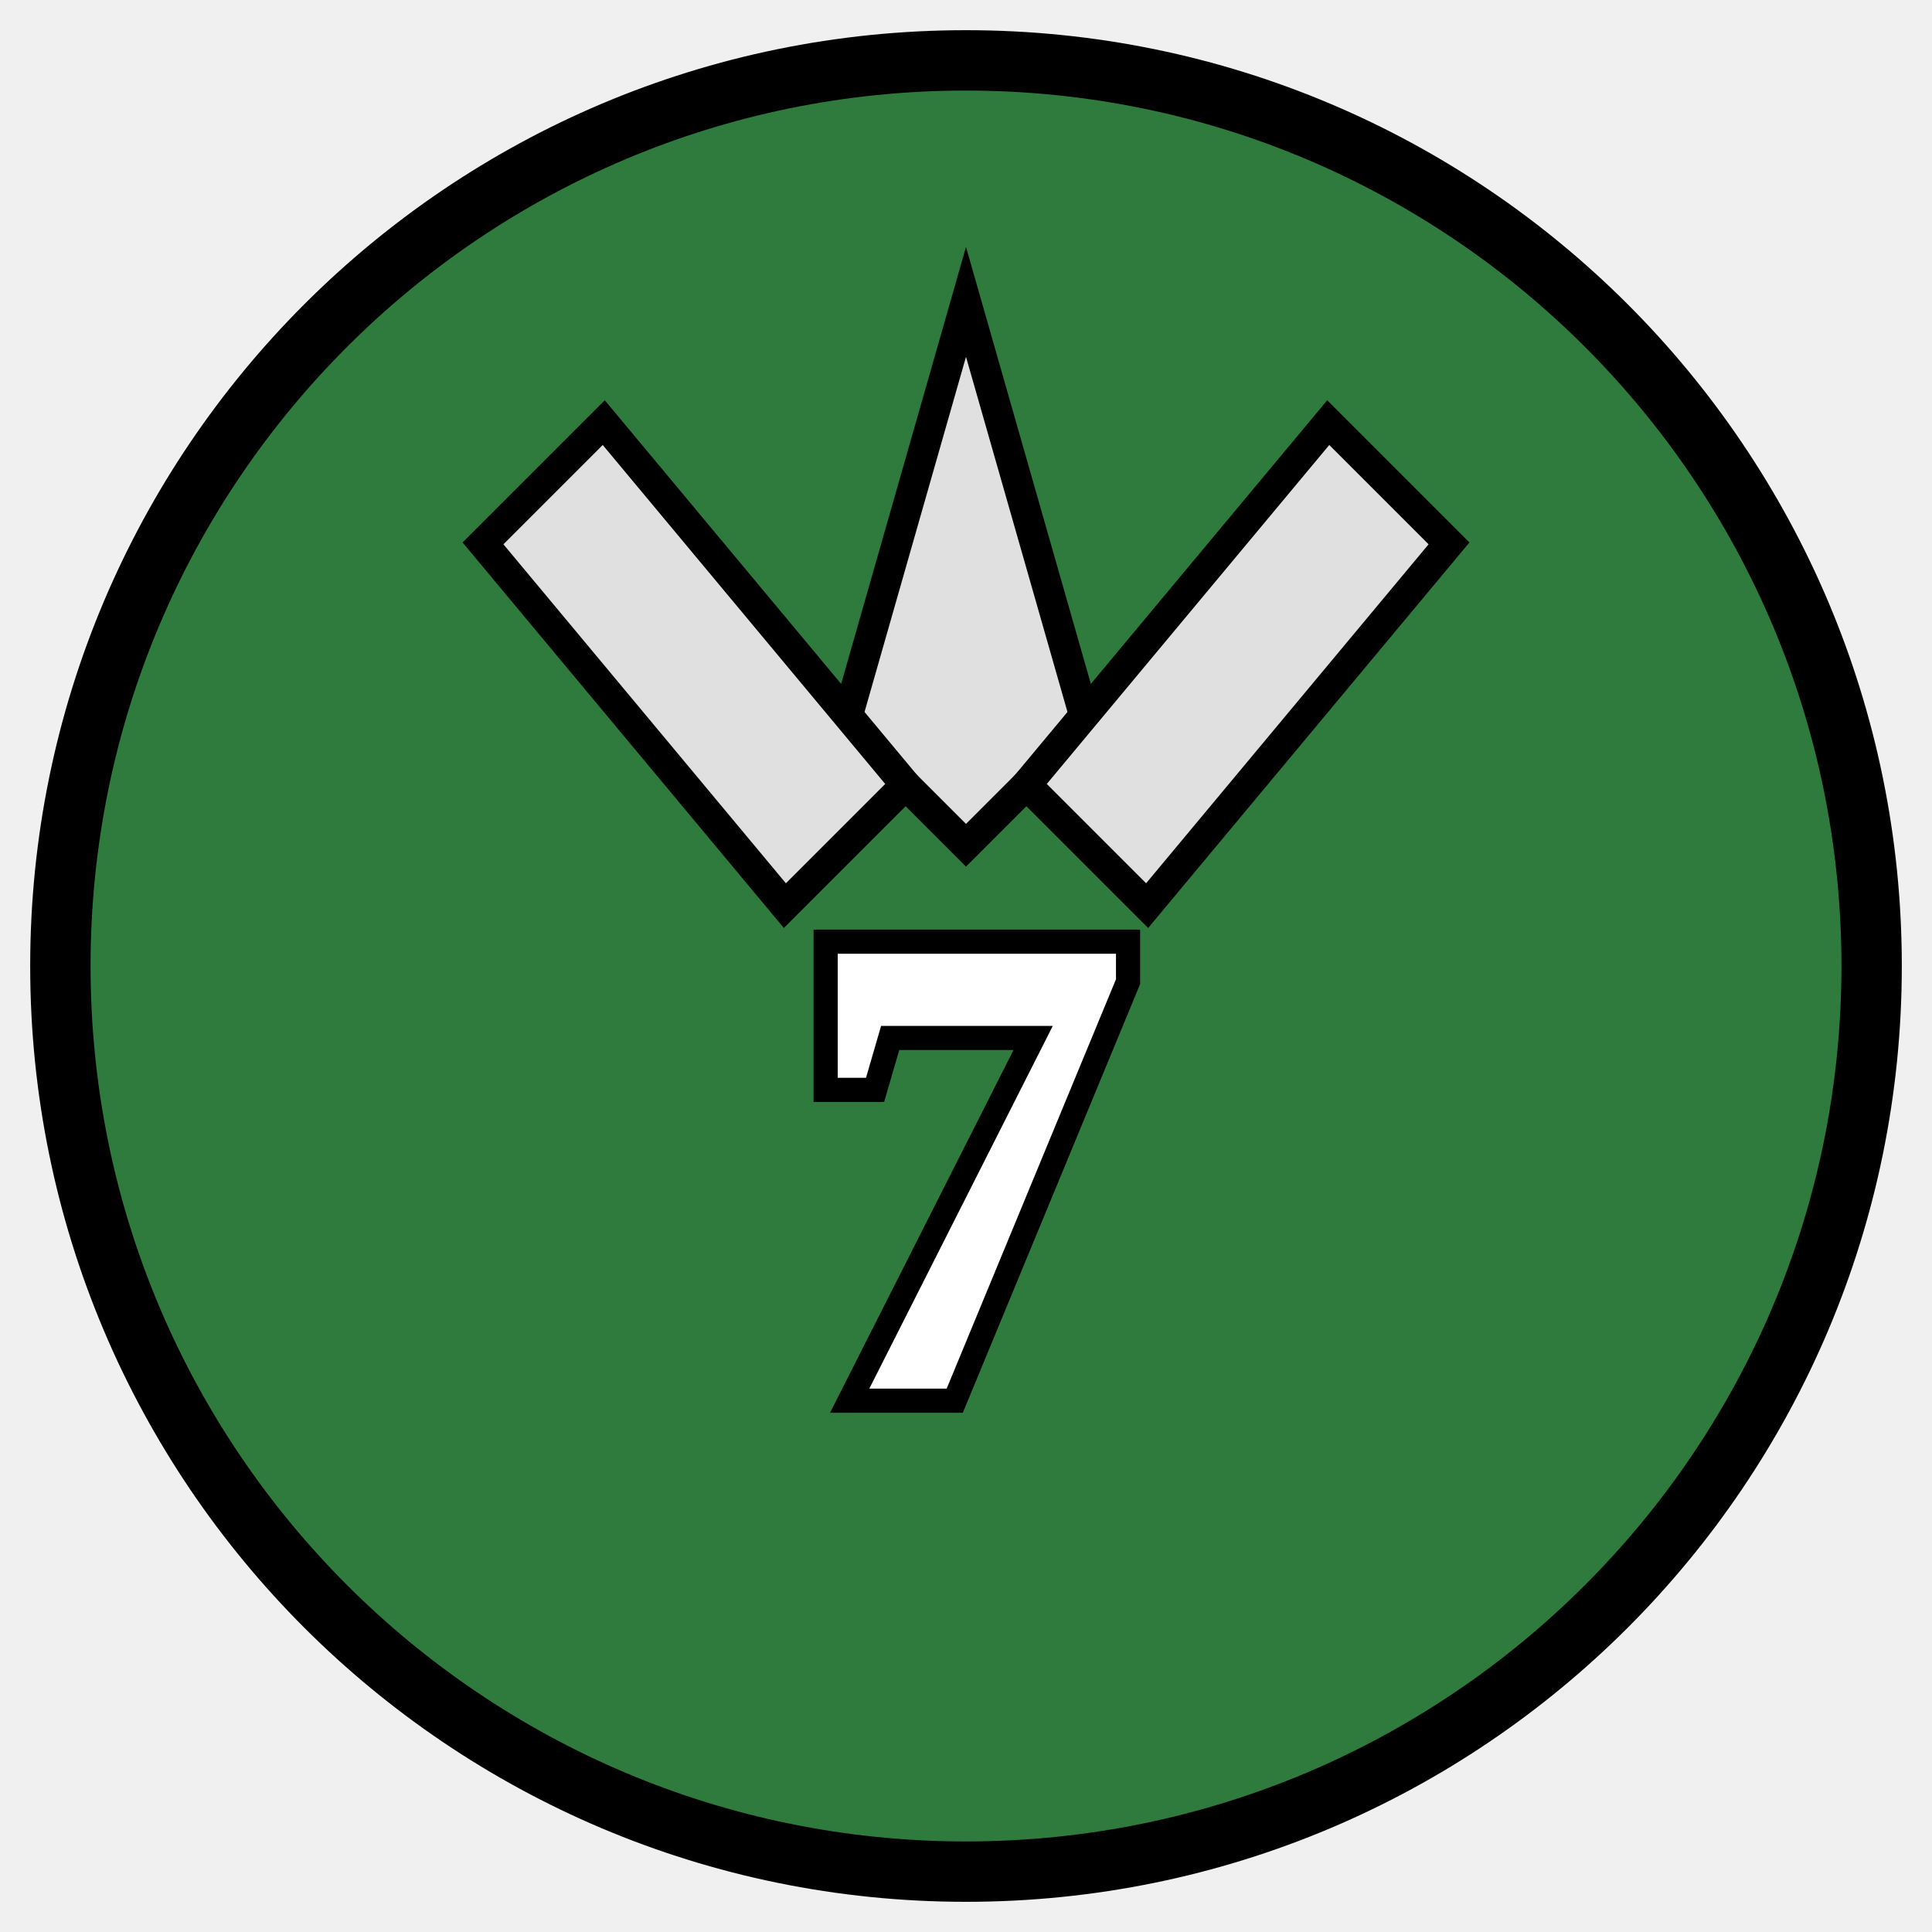
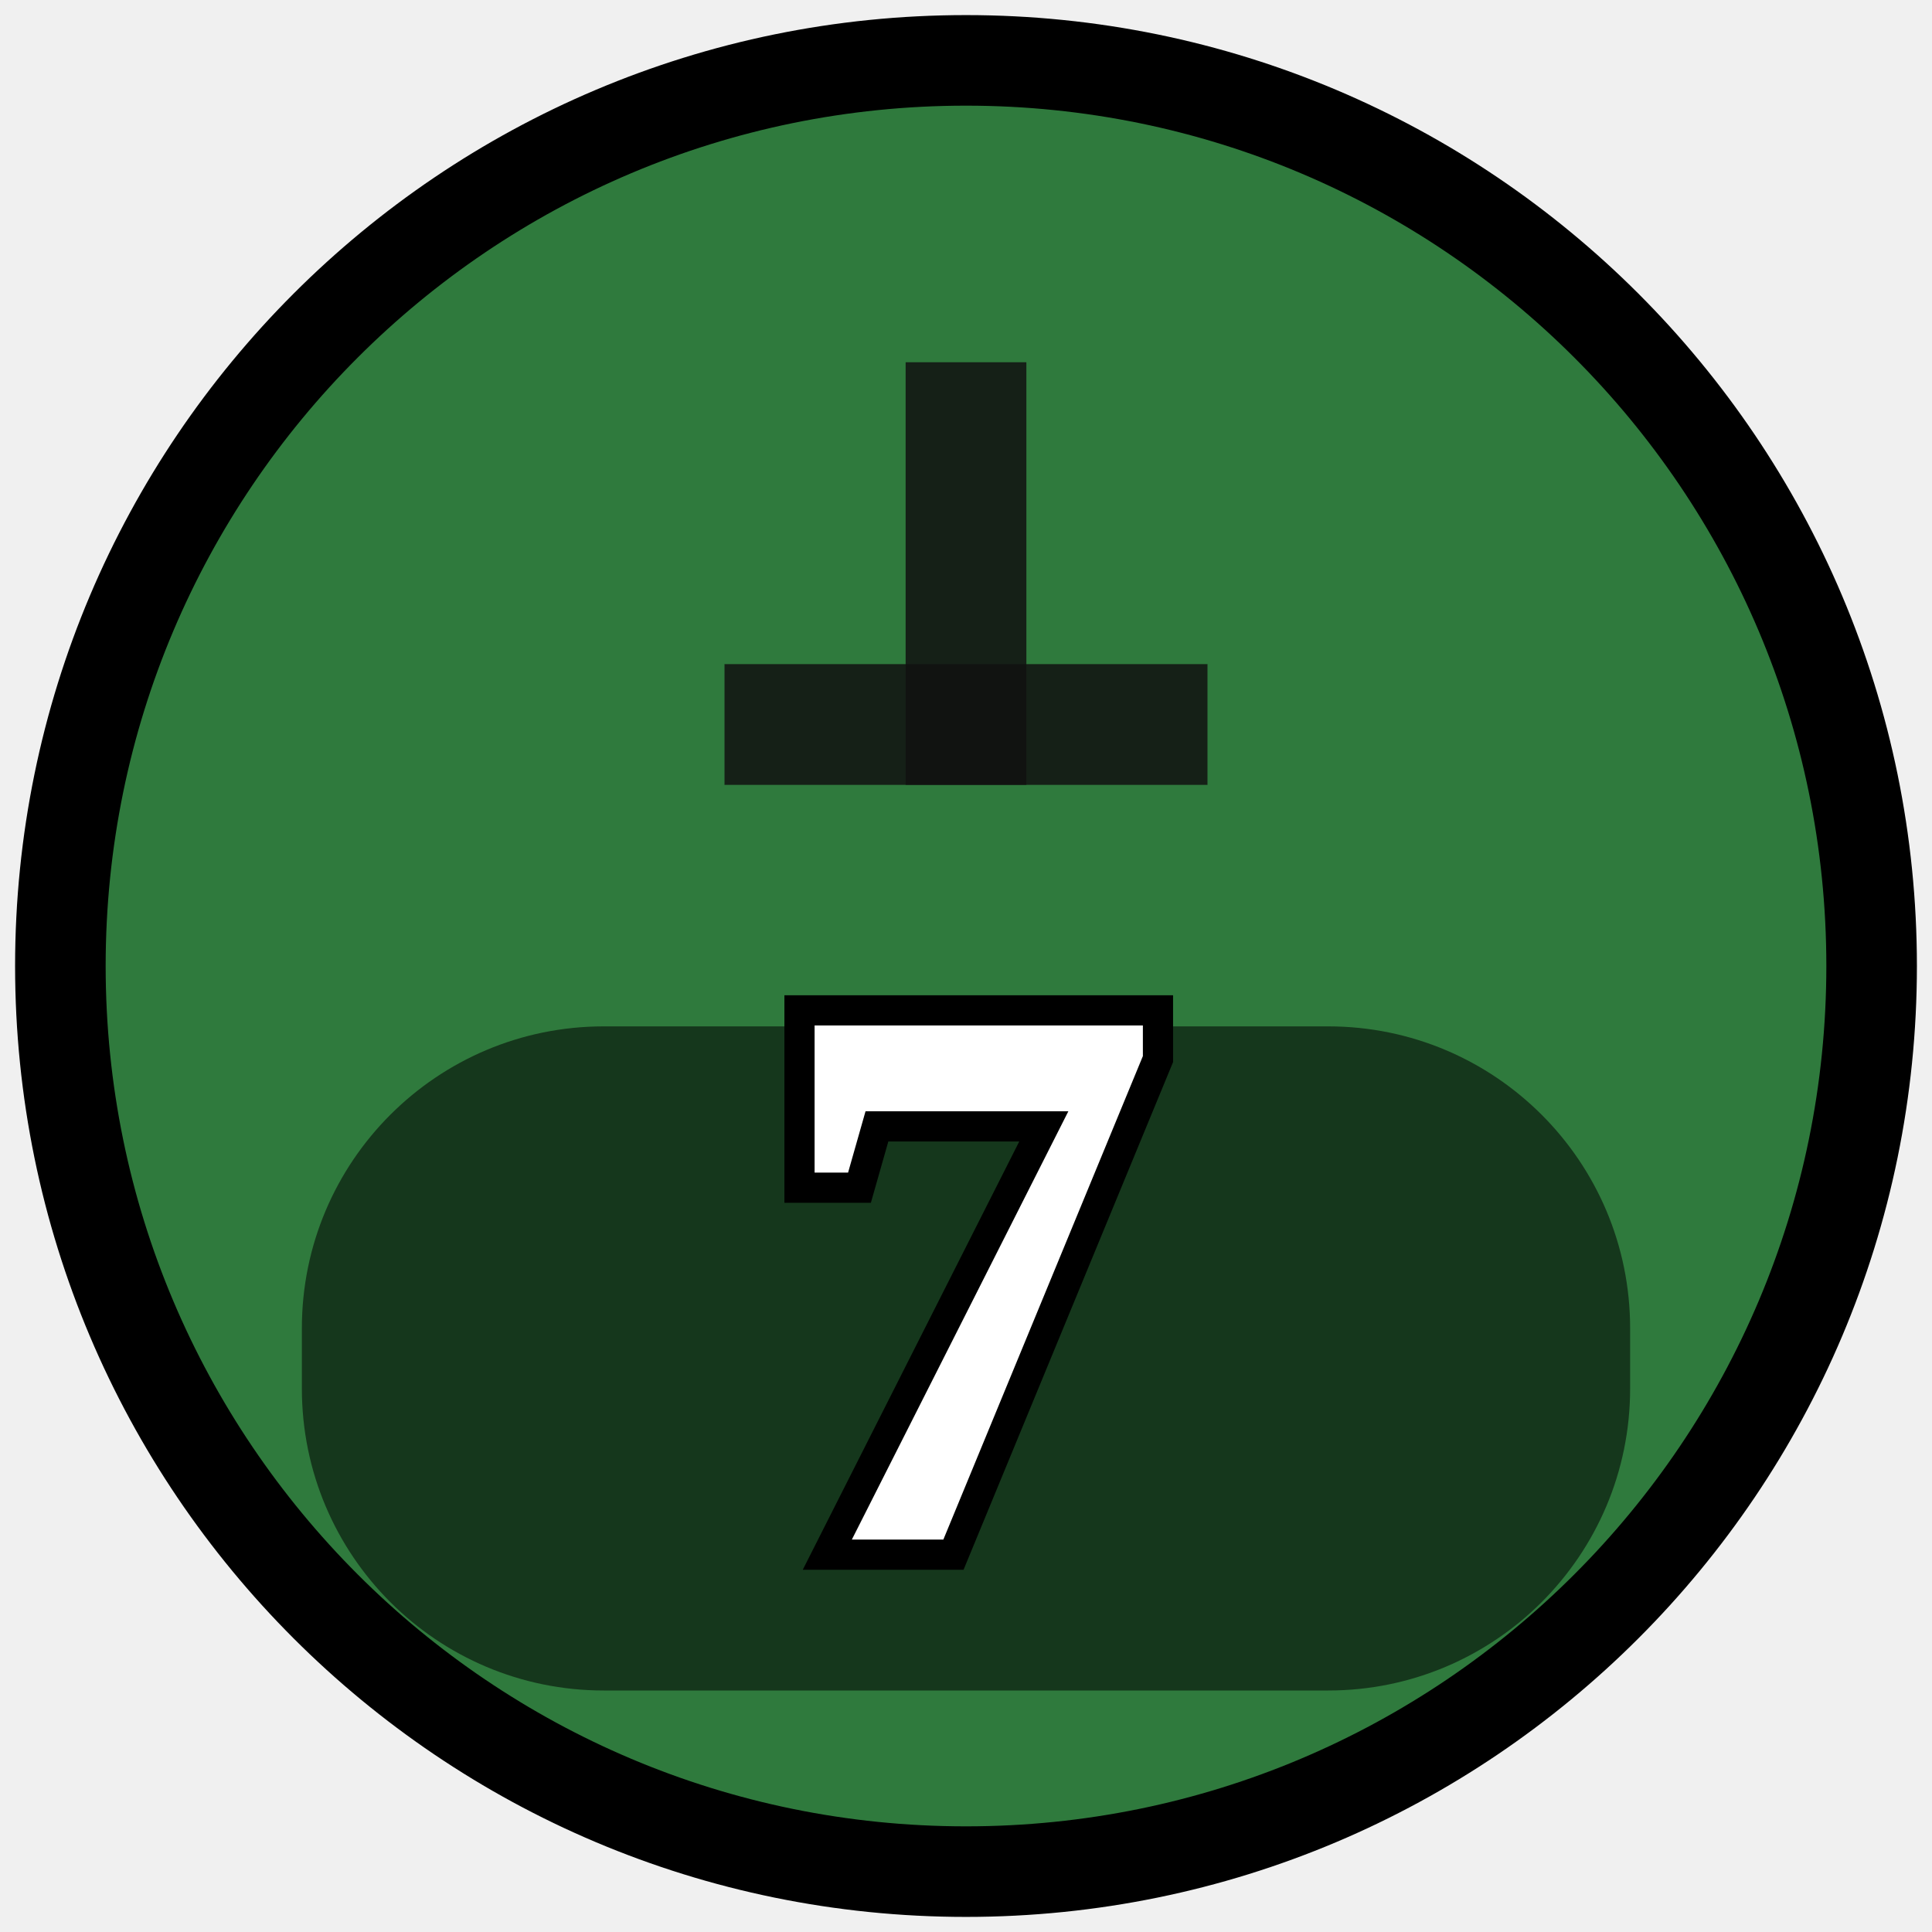
<svg xmlns="http://www.w3.org/2000/svg" width="64" height="64" viewBox="0 0 64 64">
-   <circle cx="32" cy="32" r="30" fill="#2f7a3d" stroke="#000" stroke-width="2" />
-   <path d="M32 10 L36 24 L32 28 L28 24 Z" fill="#e0e0e0" stroke="#000" stroke-width="1" />
-   <path d="M20 14 L30 26 L26 30 L16 18 Z" fill="#e0e0e0" stroke="#000" stroke-width="1" />
-   <path d="M44 14 L34 26 L38 30 L48 18 Z" fill="#e0e0e0" stroke="#000" stroke-width="1" />
-   <text x="32" y="46" text-anchor="middle" font-size="22" font-weight="900" fill="#ffffff" stroke="#000000" stroke-width="1.6" paint-order="stroke">
+   <circle cx="32" cy="32" r="30" fill="#2f7a3d" stroke="#000" stroke-width="3" />
+   <rect x="30" y="12" width="4" height="14" fill="#111" opacity="0.85" />
+   <rect x="24" y="22" width="16" height="4" fill="#111" opacity="0.85" />
+   <rect x="10" y="34" width="44" height="22" rx="10" fill="rgba(0,0,0,0.55)" />
+   <text x="32" y="51" text-anchor="middle" font-size="26" font-weight="900" fill="#ffffff" stroke="#000" stroke-width="2" paint-order="stroke">
    7
  </text>
</svg>
